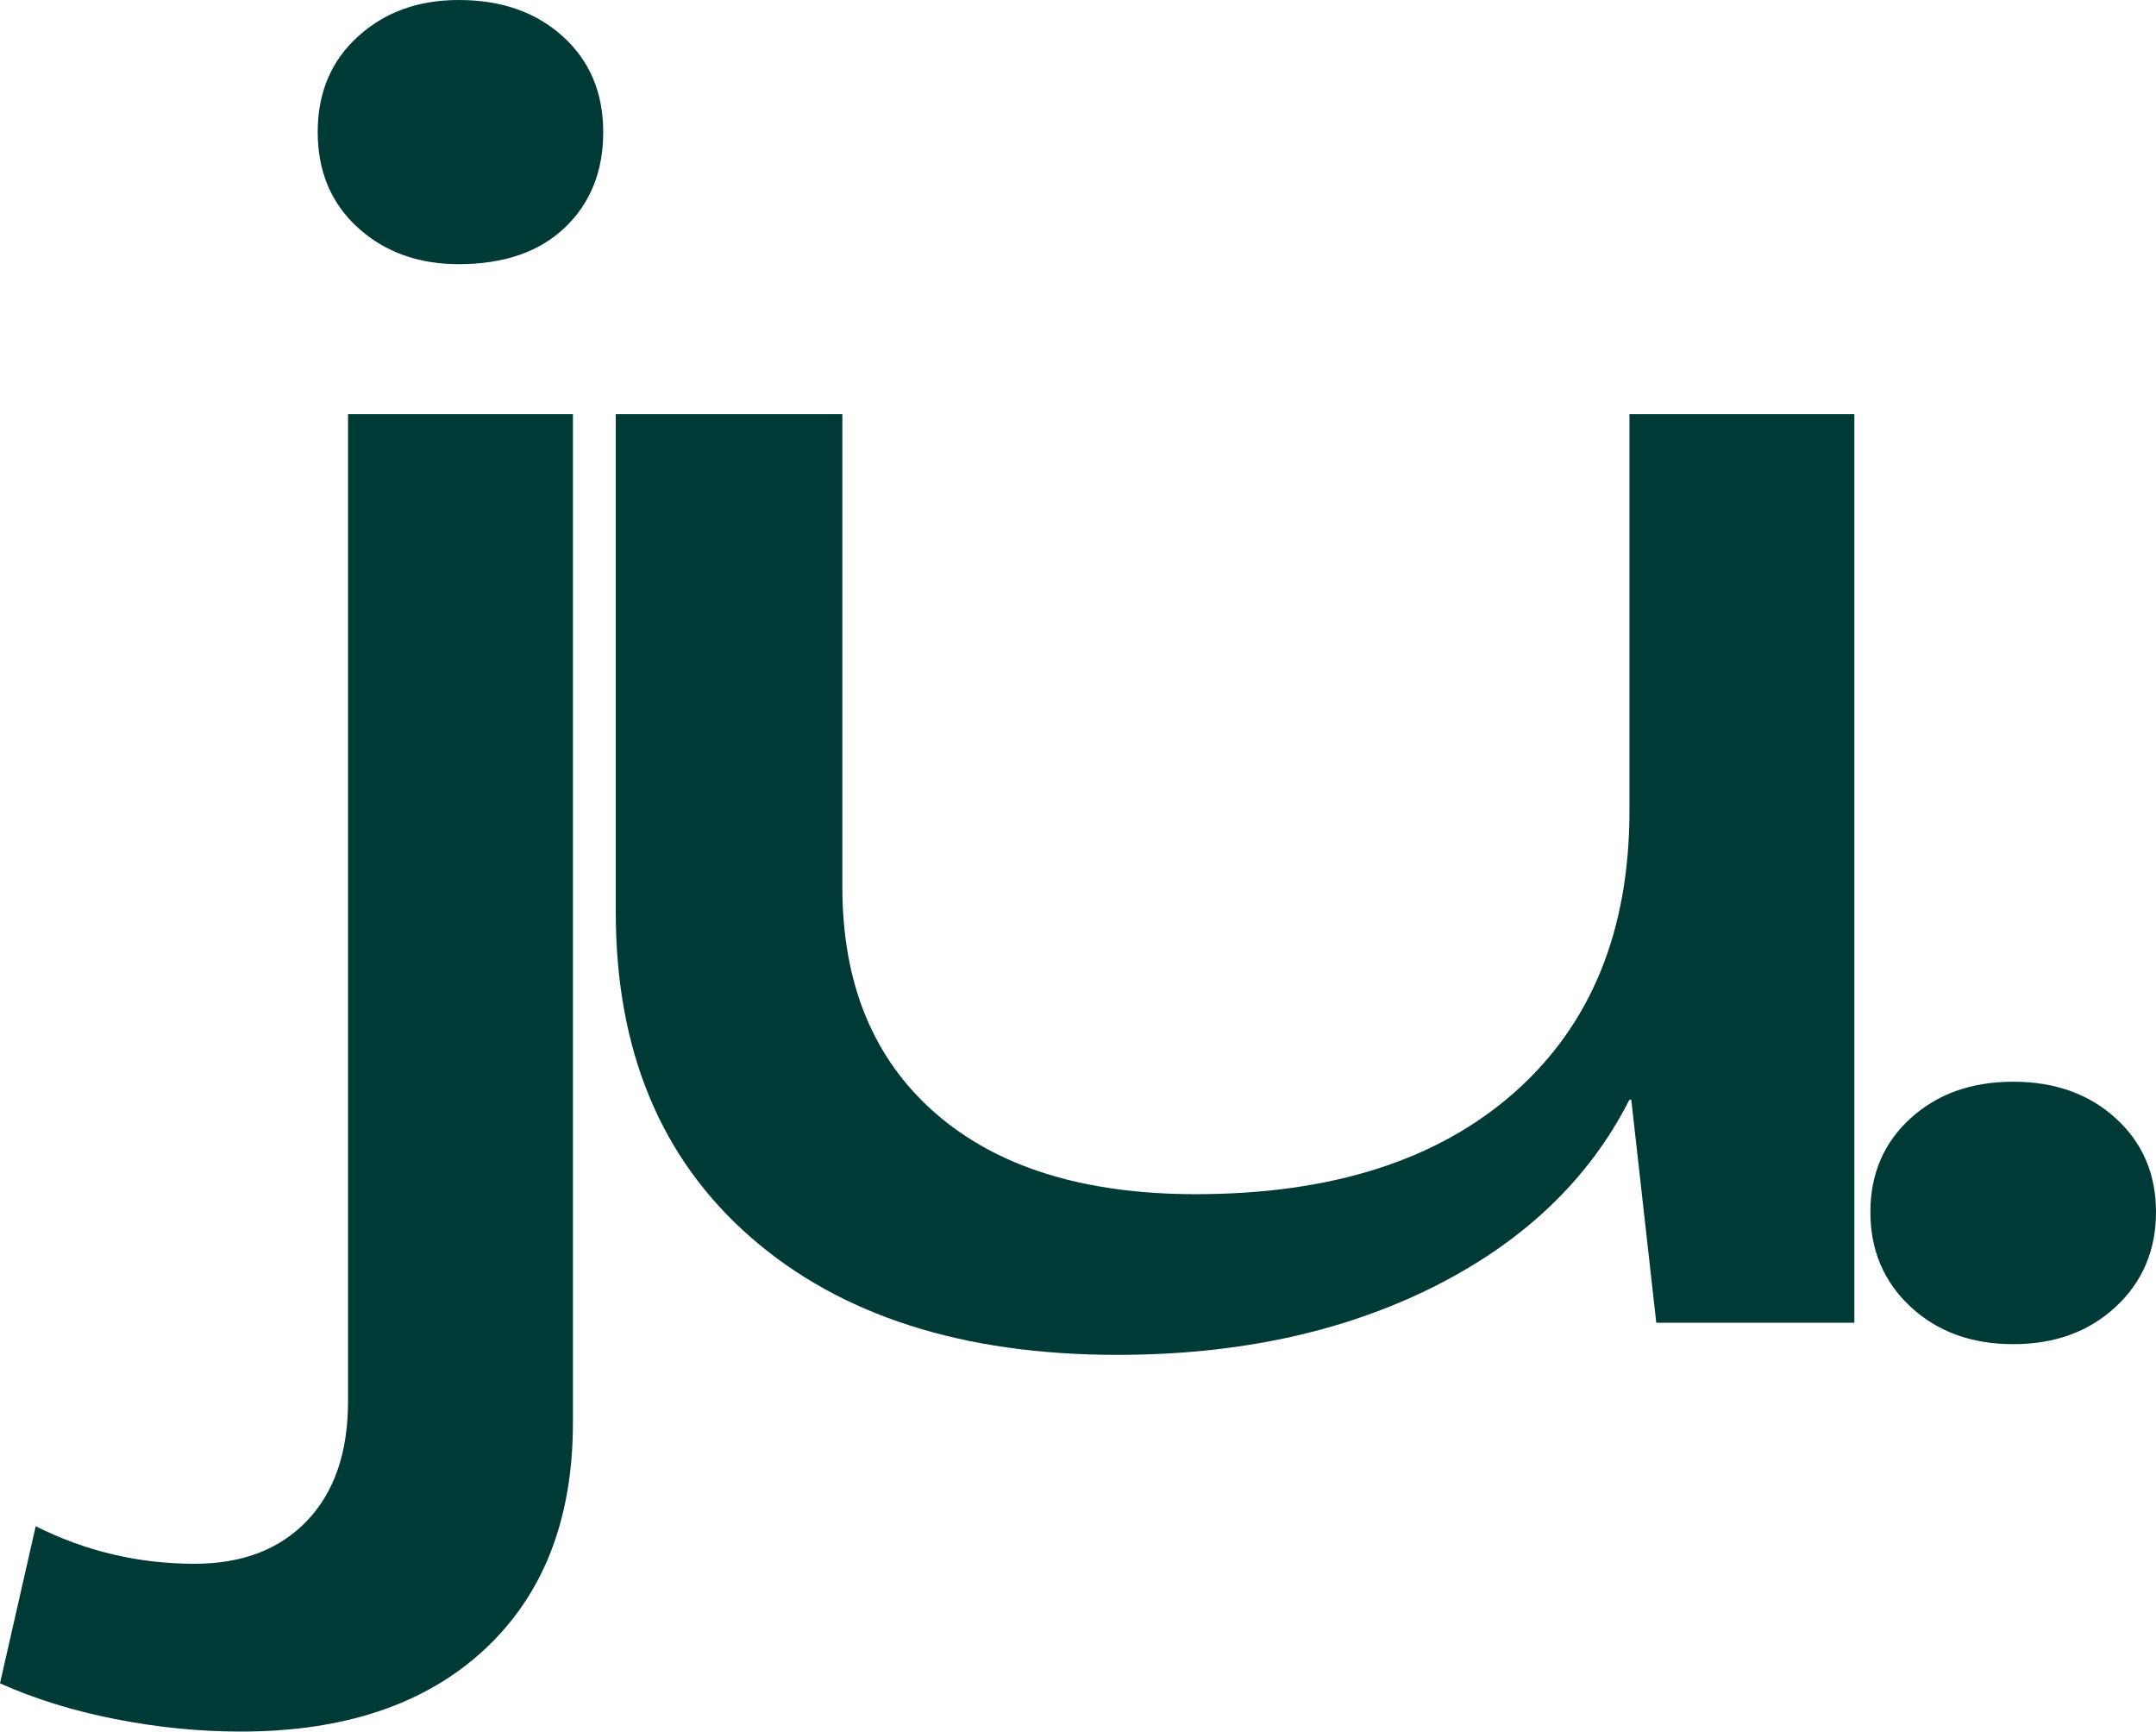
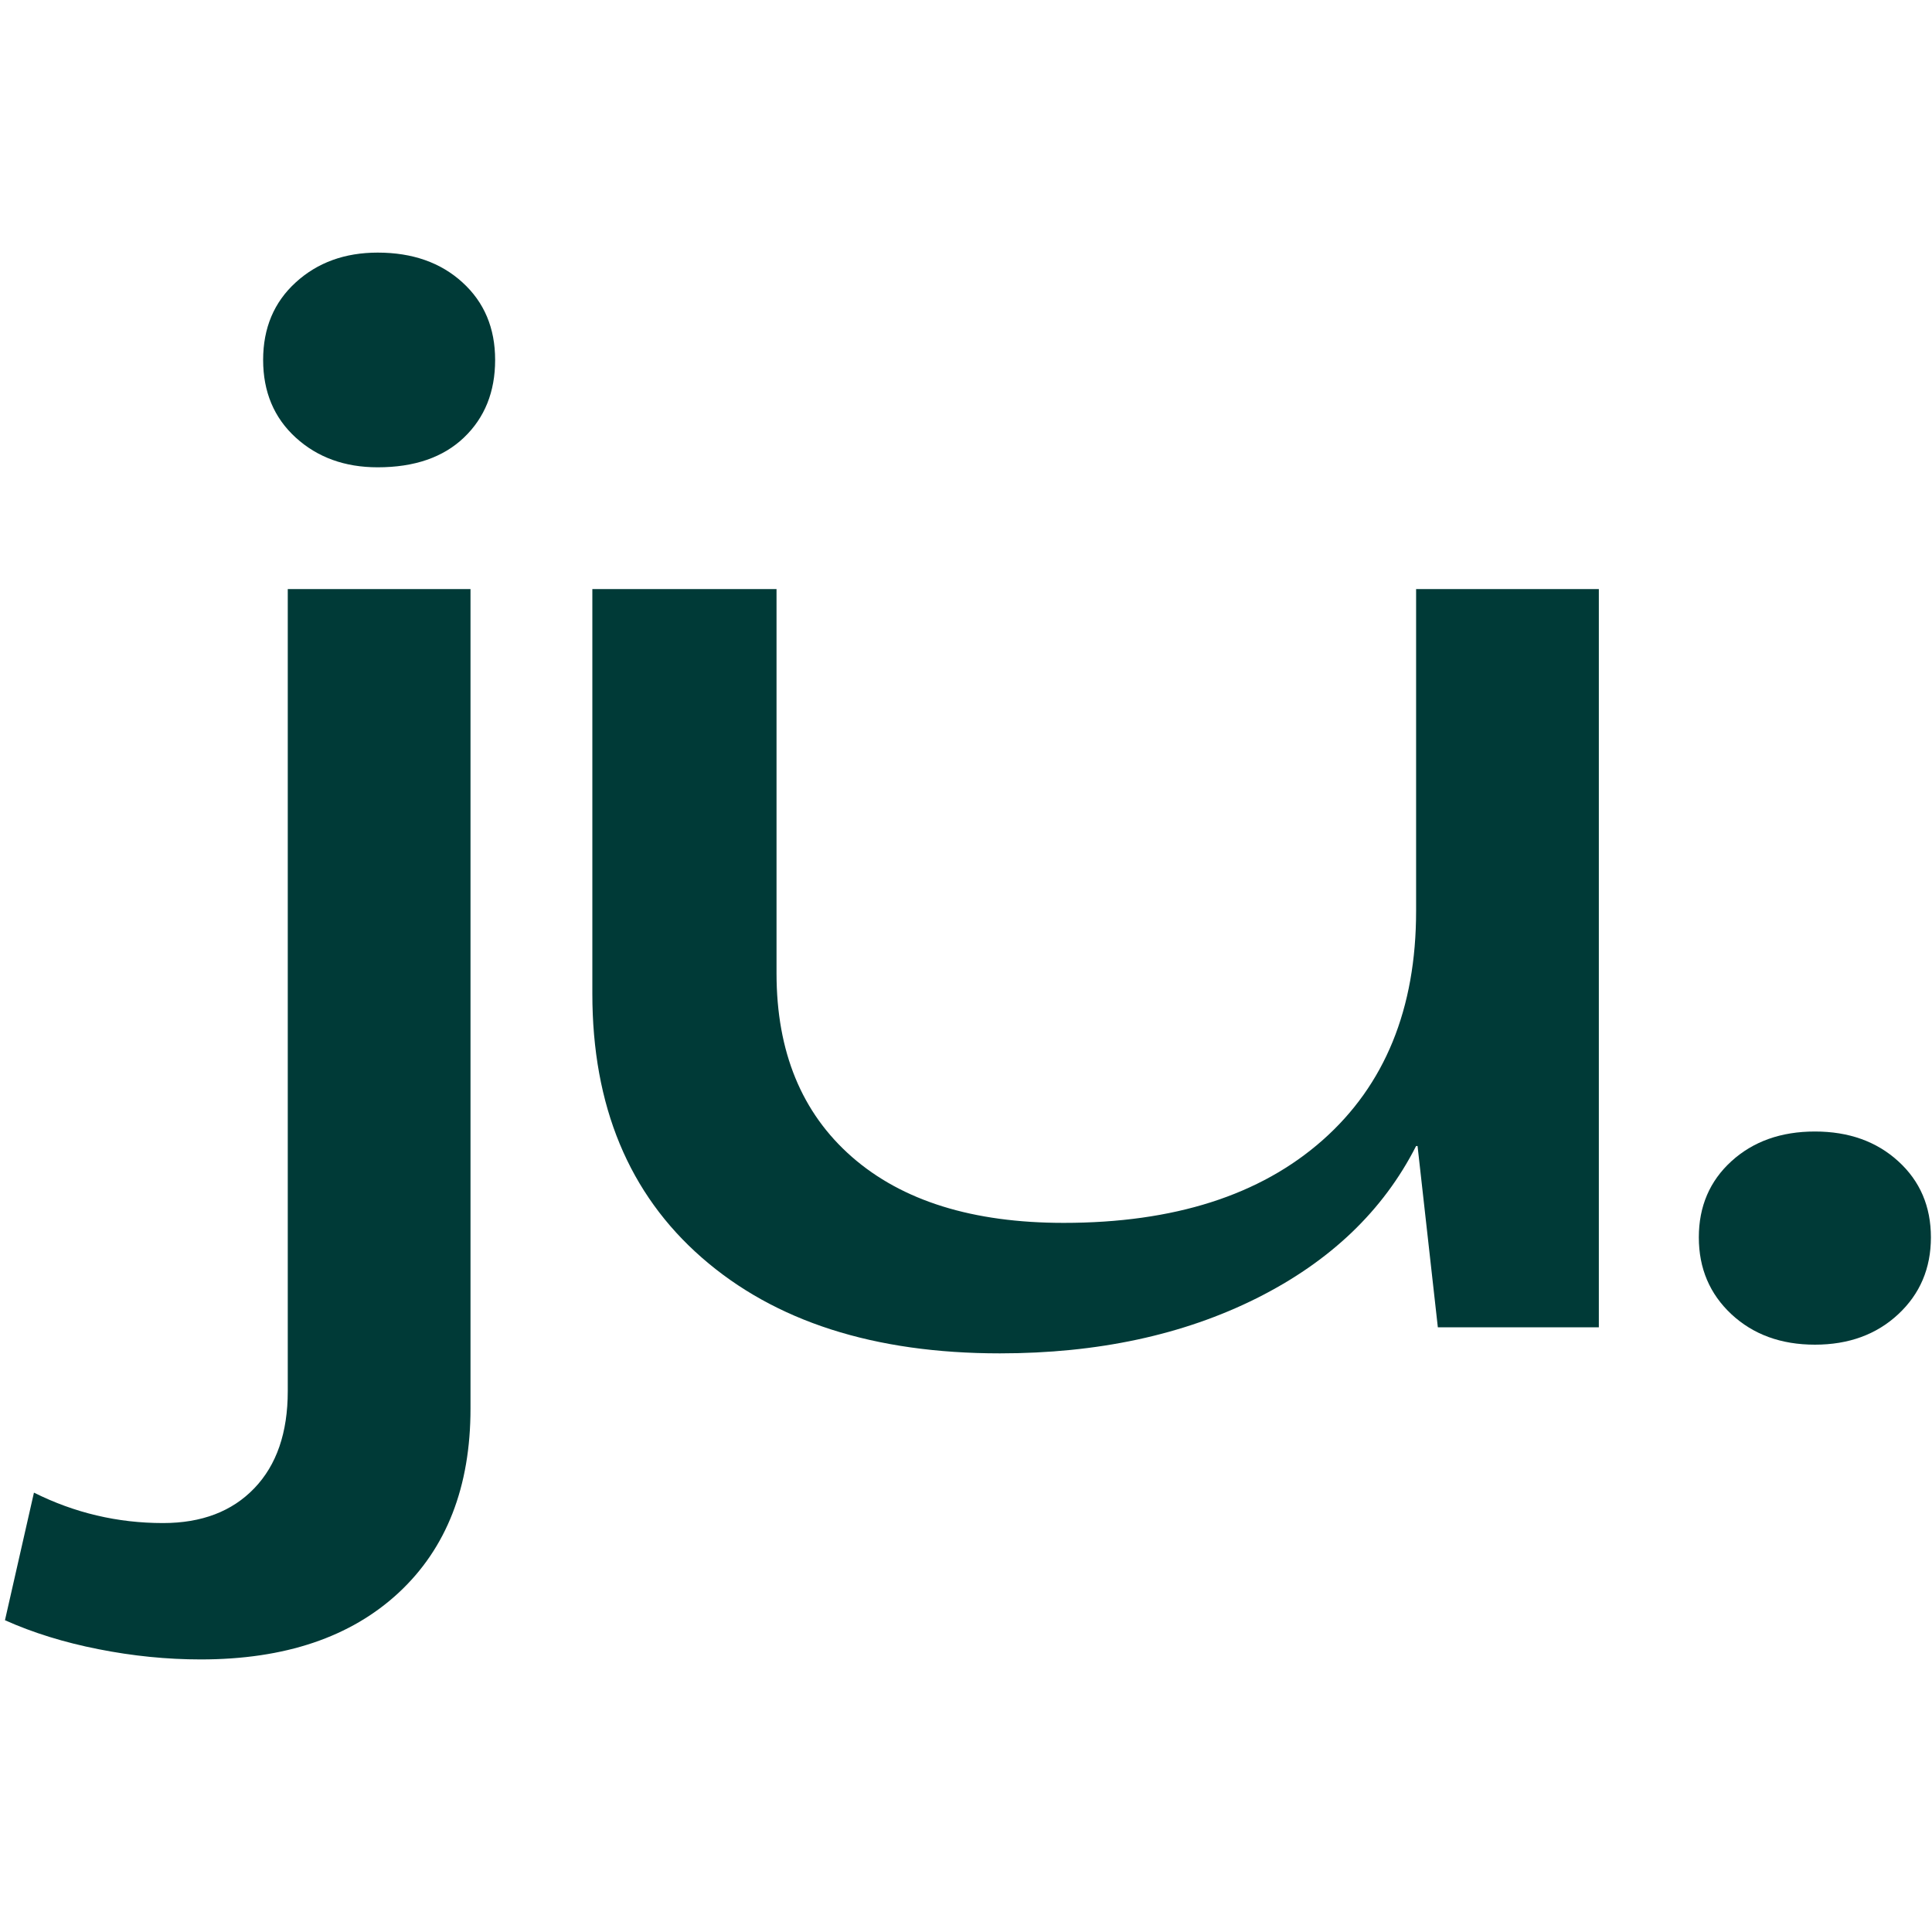
- <svg xmlns="http://www.w3.org/2000/svg" width="499.325" zoomAndPan="magnify" viewBox="0 0 374.494 300.719" height="400.958" preserveAspectRatio="xMidYMid" version="1.0" id="svg12">
-   <defs id="defs1">
-     <g id="g1" />
-     <clipPath id="5b91619295">
-       <rect x="0" width="375" y="0" height="312" id="rect1" />
-     </clipPath>
+ <svg xmlns="http://www.w3.org/2000/svg" width="500" zoomAndPan="magnify" viewBox="0 0 375 375" height="500" preserveAspectRatio="xMidYMid meet" version="1.0">
+   <defs>
+     <g />
  </defs>
-   <g transform="translate(-0.228413,-3.99119)" id="g12">
-     <g clip-path="url(#5b91619295)" id="g11">
-       <g fill="#003a37" fill-opacity="1" id="g4">
-         <g transform="translate(44.86904,233.7099)" id="g3">
-           <g id="g2">
-             <path d="m 35.031,-183.844 c -7.031,0 -12.871,-2.113 -17.516,-6.344 -4.648,-4.238 -6.969,-9.77 -6.969,-16.594 0,-6.82 2.32,-12.348 6.969,-16.578 4.645,-4.238 10.484,-6.359 17.516,-6.359 7.438,0 13.477,2.121 18.125,6.359 4.656,4.23 6.984,9.758 6.984,16.578 0,6.824 -2.227,12.355 -6.672,16.594 -4.438,4.23 -10.586,6.344 -18.438,6.344 z M -2.797,71 c -7.227,0 -14.508,-0.727 -21.844,-2.172 -7.344,-1.449 -14.008,-3.516 -20,-6.203 L -38.438,35.344 c 8.68,4.344 17.875,6.516 27.594,6.516 8.262,0 14.766,-2.484 19.516,-7.453 C 13.43,29.445 15.812,22.523 15.812,13.641 V -157.797 H 54.875 V 17.359 c 0,16.738 -5.117,29.863 -15.344,39.375 C 29.301,66.242 15.191,71 -2.797,71 Z m 0,0" id="path1" />
-           </g>
-         </g>
+   <g fill="#003a37" fill-opacity="1">
+     <g transform="translate(41.4961, 257.625)">
+       <g>
+         <path d="M 31.812 -166.922 C 25.426 -166.922 20.125 -168.844 15.906 -172.688 C 11.688 -176.539 9.578 -181.566 9.578 -187.766 C 9.578 -193.953 11.688 -198.969 15.906 -202.812 C 20.125 -206.664 25.426 -208.594 31.812 -208.594 C 38.562 -208.594 44.047 -206.664 48.266 -202.812 C 52.492 -198.969 54.609 -193.953 54.609 -187.766 C 54.609 -181.566 52.586 -176.539 48.547 -172.688 C 44.516 -168.844 38.938 -166.922 31.812 -166.922 Z M -2.531 64.469 C -9.102 64.469 -15.719 63.805 -22.375 62.484 C -29.039 61.172 -35.094 59.297 -40.531 56.859 L -34.906 32.094 C -27.02 36.031 -18.672 38 -9.859 38 C -2.348 38 3.562 35.742 7.875 31.234 C 12.195 26.734 14.359 20.453 14.359 12.391 L 14.359 -143.281 L 49.828 -143.281 L 49.828 15.766 C 49.828 30.961 45.18 42.879 35.891 51.516 C 26.598 60.148 13.789 64.469 -2.531 64.469 Z M -2.531 64.469 " />
      </g>
-       <g fill="#003a37" fill-opacity="1" id="g7">
-         <g transform="translate(96.64059,233.7099)" id="g6">
-           <g id="g5">
-             <path d="M 97.656,5.578 C 70.789,5.578 49.555,-1.238 33.953,-14.875 18.348,-28.52 10.547,-47.328 10.547,-71.297 V -157.797 H 49.906 v 82.156 c 0,16.742 5.375,29.812 16.125,39.219 10.75,9.398 25.836,14.094 45.266,14.094 23.562,0 42.004,-5.883 55.328,-17.656 13.332,-11.781 20,-28.109 20,-48.984 v -68.828 h 39.062 V 0 h -34.406 l -4.344,-38.75 h -0.312 c -7.023,13.844 -18.387,24.695 -34.094,32.547 -15.711,7.852 -34,11.781 -54.875,11.781 z m 0,0" id="path4" />
-           </g>
-         </g>
+     </g>
+   </g>
+   <g fill="#003a37" fill-opacity="1">
+     <g transform="translate(105.3959, 257.625)">
+       <g>
+         <path d="M 88.672 5.062 C 64.273 5.062 44.992 -1.129 30.828 -13.516 C 16.66 -25.898 9.578 -42.977 9.578 -64.75 L 9.578 -143.281 L 45.328 -143.281 L 45.328 -68.688 C 45.328 -53.488 50.203 -41.617 59.953 -33.078 C 69.711 -24.535 83.414 -20.266 101.062 -20.266 C 122.457 -20.266 139.207 -25.613 151.312 -36.312 C 163.414 -47.008 169.469 -61.836 169.469 -80.797 L 169.469 -143.281 L 204.938 -143.281 L 204.938 0 L 173.688 0 L 169.75 -35.188 L 169.469 -35.188 C 163.082 -22.613 152.758 -12.758 138.5 -5.625 C 124.238 1.496 107.629 5.062 88.672 5.062 Z M 88.672 5.062 " />
      </g>
-       <g fill="#003a37" fill-opacity="1" id="g10">
-         <g transform="translate(316.1285,233.7099)" id="g9">
-           <g id="g8">
-             <path d="m 33.797,3.719 c -7.242,0 -13.188,-2.168 -17.844,-6.5 -4.648,-4.344 -6.969,-9.82 -6.969,-16.438 0,-6.613 2.32,-12.039 6.969,-16.281 4.656,-4.238 10.602,-6.359 17.844,-6.359 7.227,0 13.164,2.121 17.812,6.359 4.656,4.242 6.984,9.668 6.984,16.281 0,6.617 -2.328,12.094 -6.984,16.438 -4.648,4.332 -10.586,6.5 -17.812,6.5 z m 0,0" id="path7" />
-           </g>
-         </g>
+     </g>
+   </g>
+   <g fill="#003a37" fill-opacity="1">
+     <g transform="translate(321.5856, 257.625)">
+       <g>
+         <path d="M 30.688 3.375 C 24.113 3.375 18.711 1.402 14.484 -2.531 C 10.266 -6.469 8.156 -11.441 8.156 -17.453 C 8.156 -23.461 10.266 -28.391 14.484 -32.234 C 18.711 -36.078 24.113 -38 30.688 -38 C 37.25 -38 42.641 -36.078 46.859 -32.234 C 51.086 -28.391 53.203 -23.461 53.203 -17.453 C 53.203 -11.441 51.086 -6.469 46.859 -2.531 C 42.641 1.402 37.25 3.375 30.688 3.375 Z M 30.688 3.375 " />
      </g>
    </g>
  </g>
</svg>
